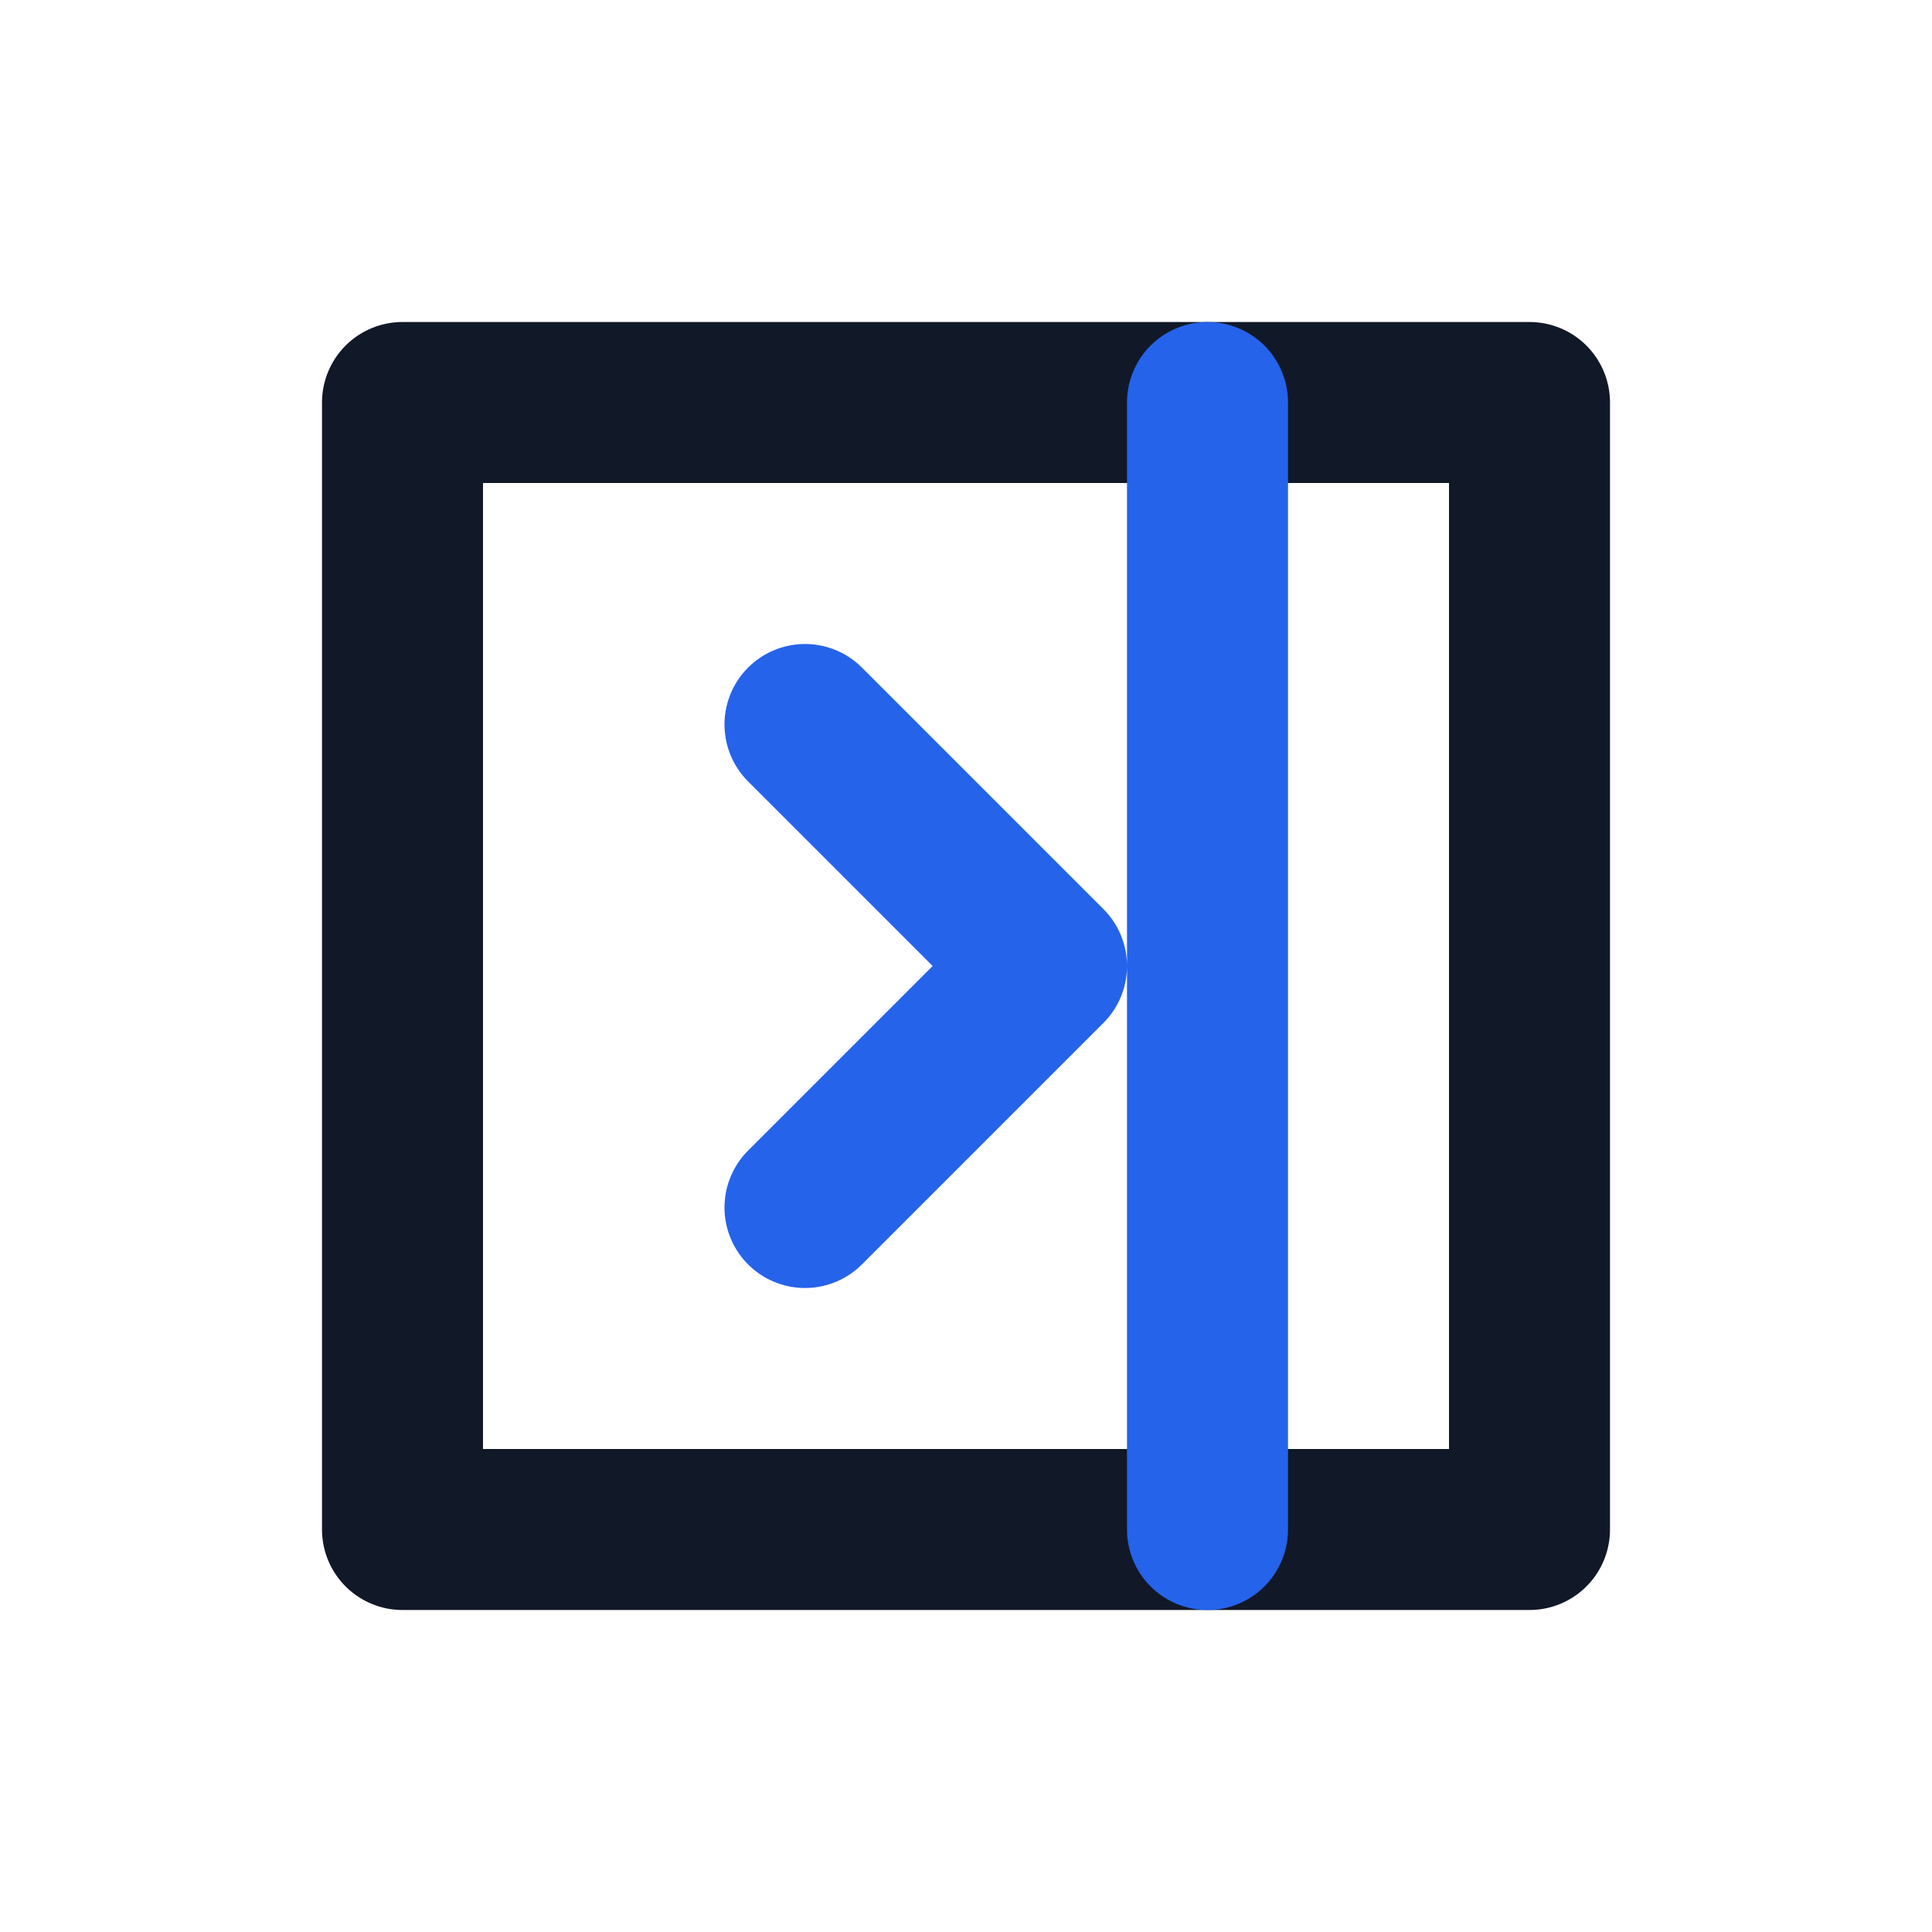
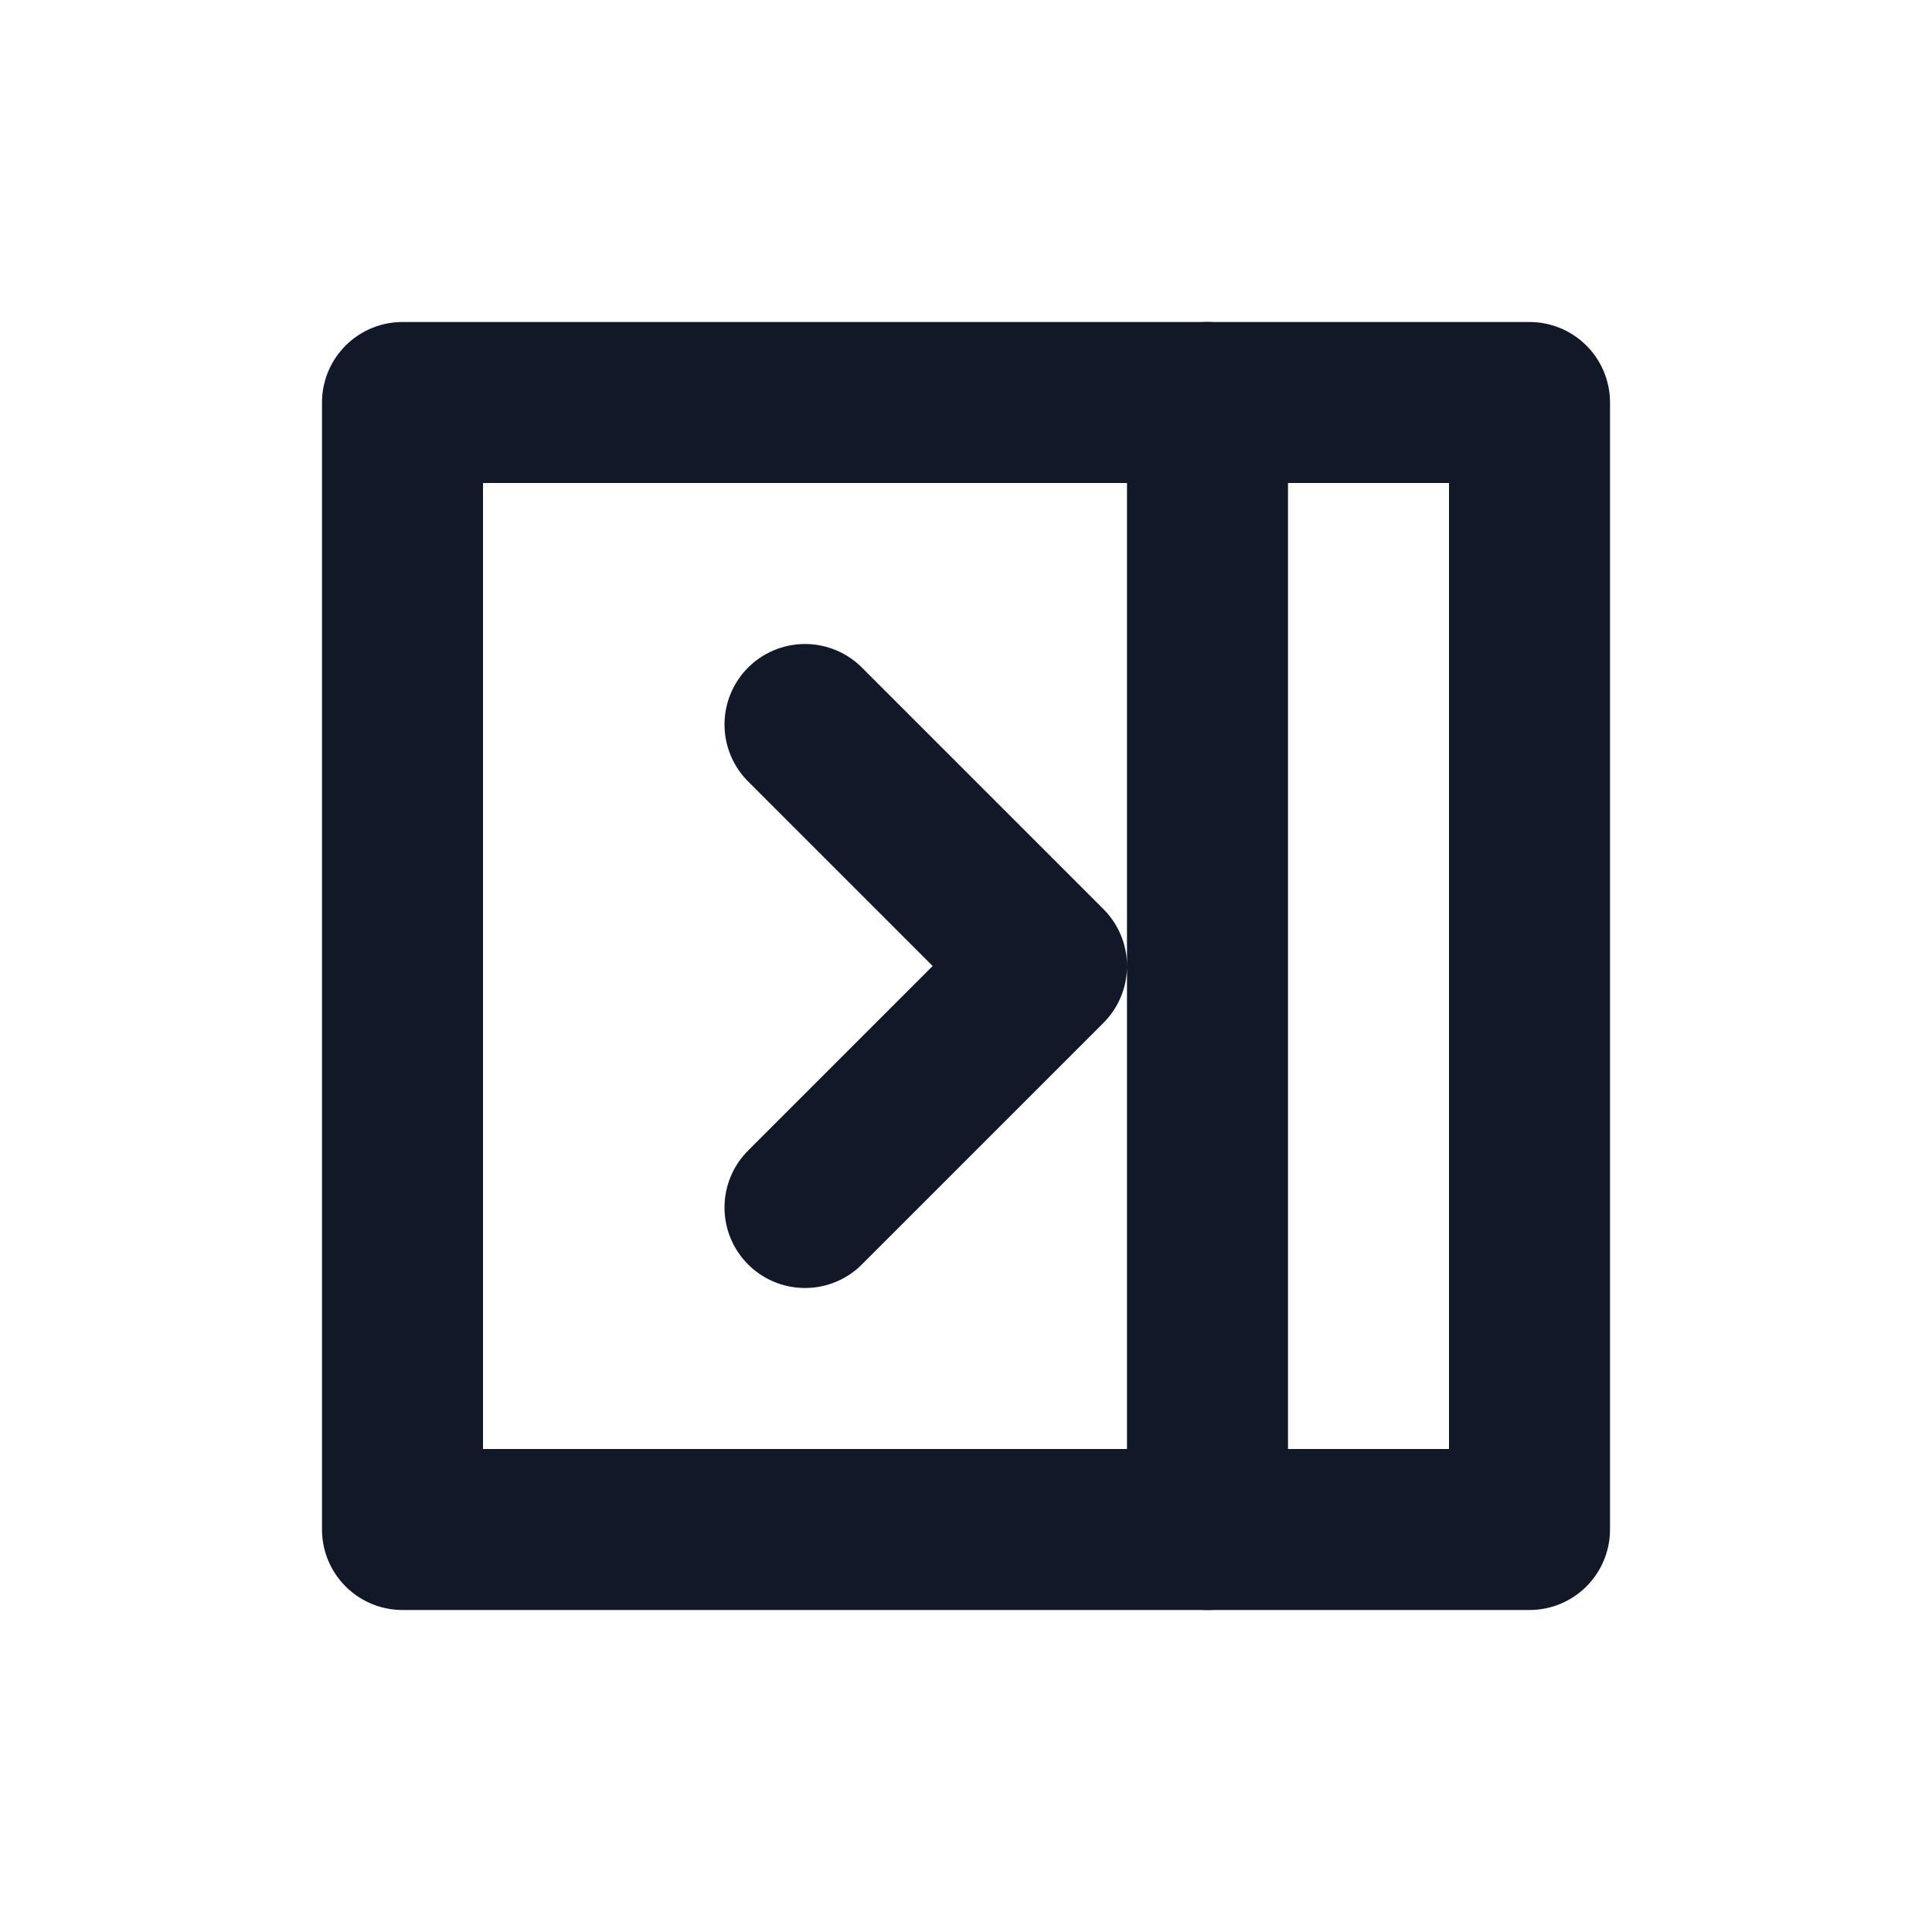
<svg xmlns="http://www.w3.org/2000/svg" width="24" height="24" viewBox="0 0 24 24" fill="none">
  <path d="M5 5h14v14H5V5Z" stroke="#111827" stroke-width="2" stroke-linejoin="round" />
-   <path d="M15 5v14M10 9l3 3-3 3" stroke="#2563eb" stroke-width="2" stroke-linecap="round" stroke-linejoin="round" />
+   <path d="M15 5v14M10 9l3 3-3 3" stroke="#111827" stroke-width="2" stroke-linecap="round" stroke-linejoin="round" />
</svg>
